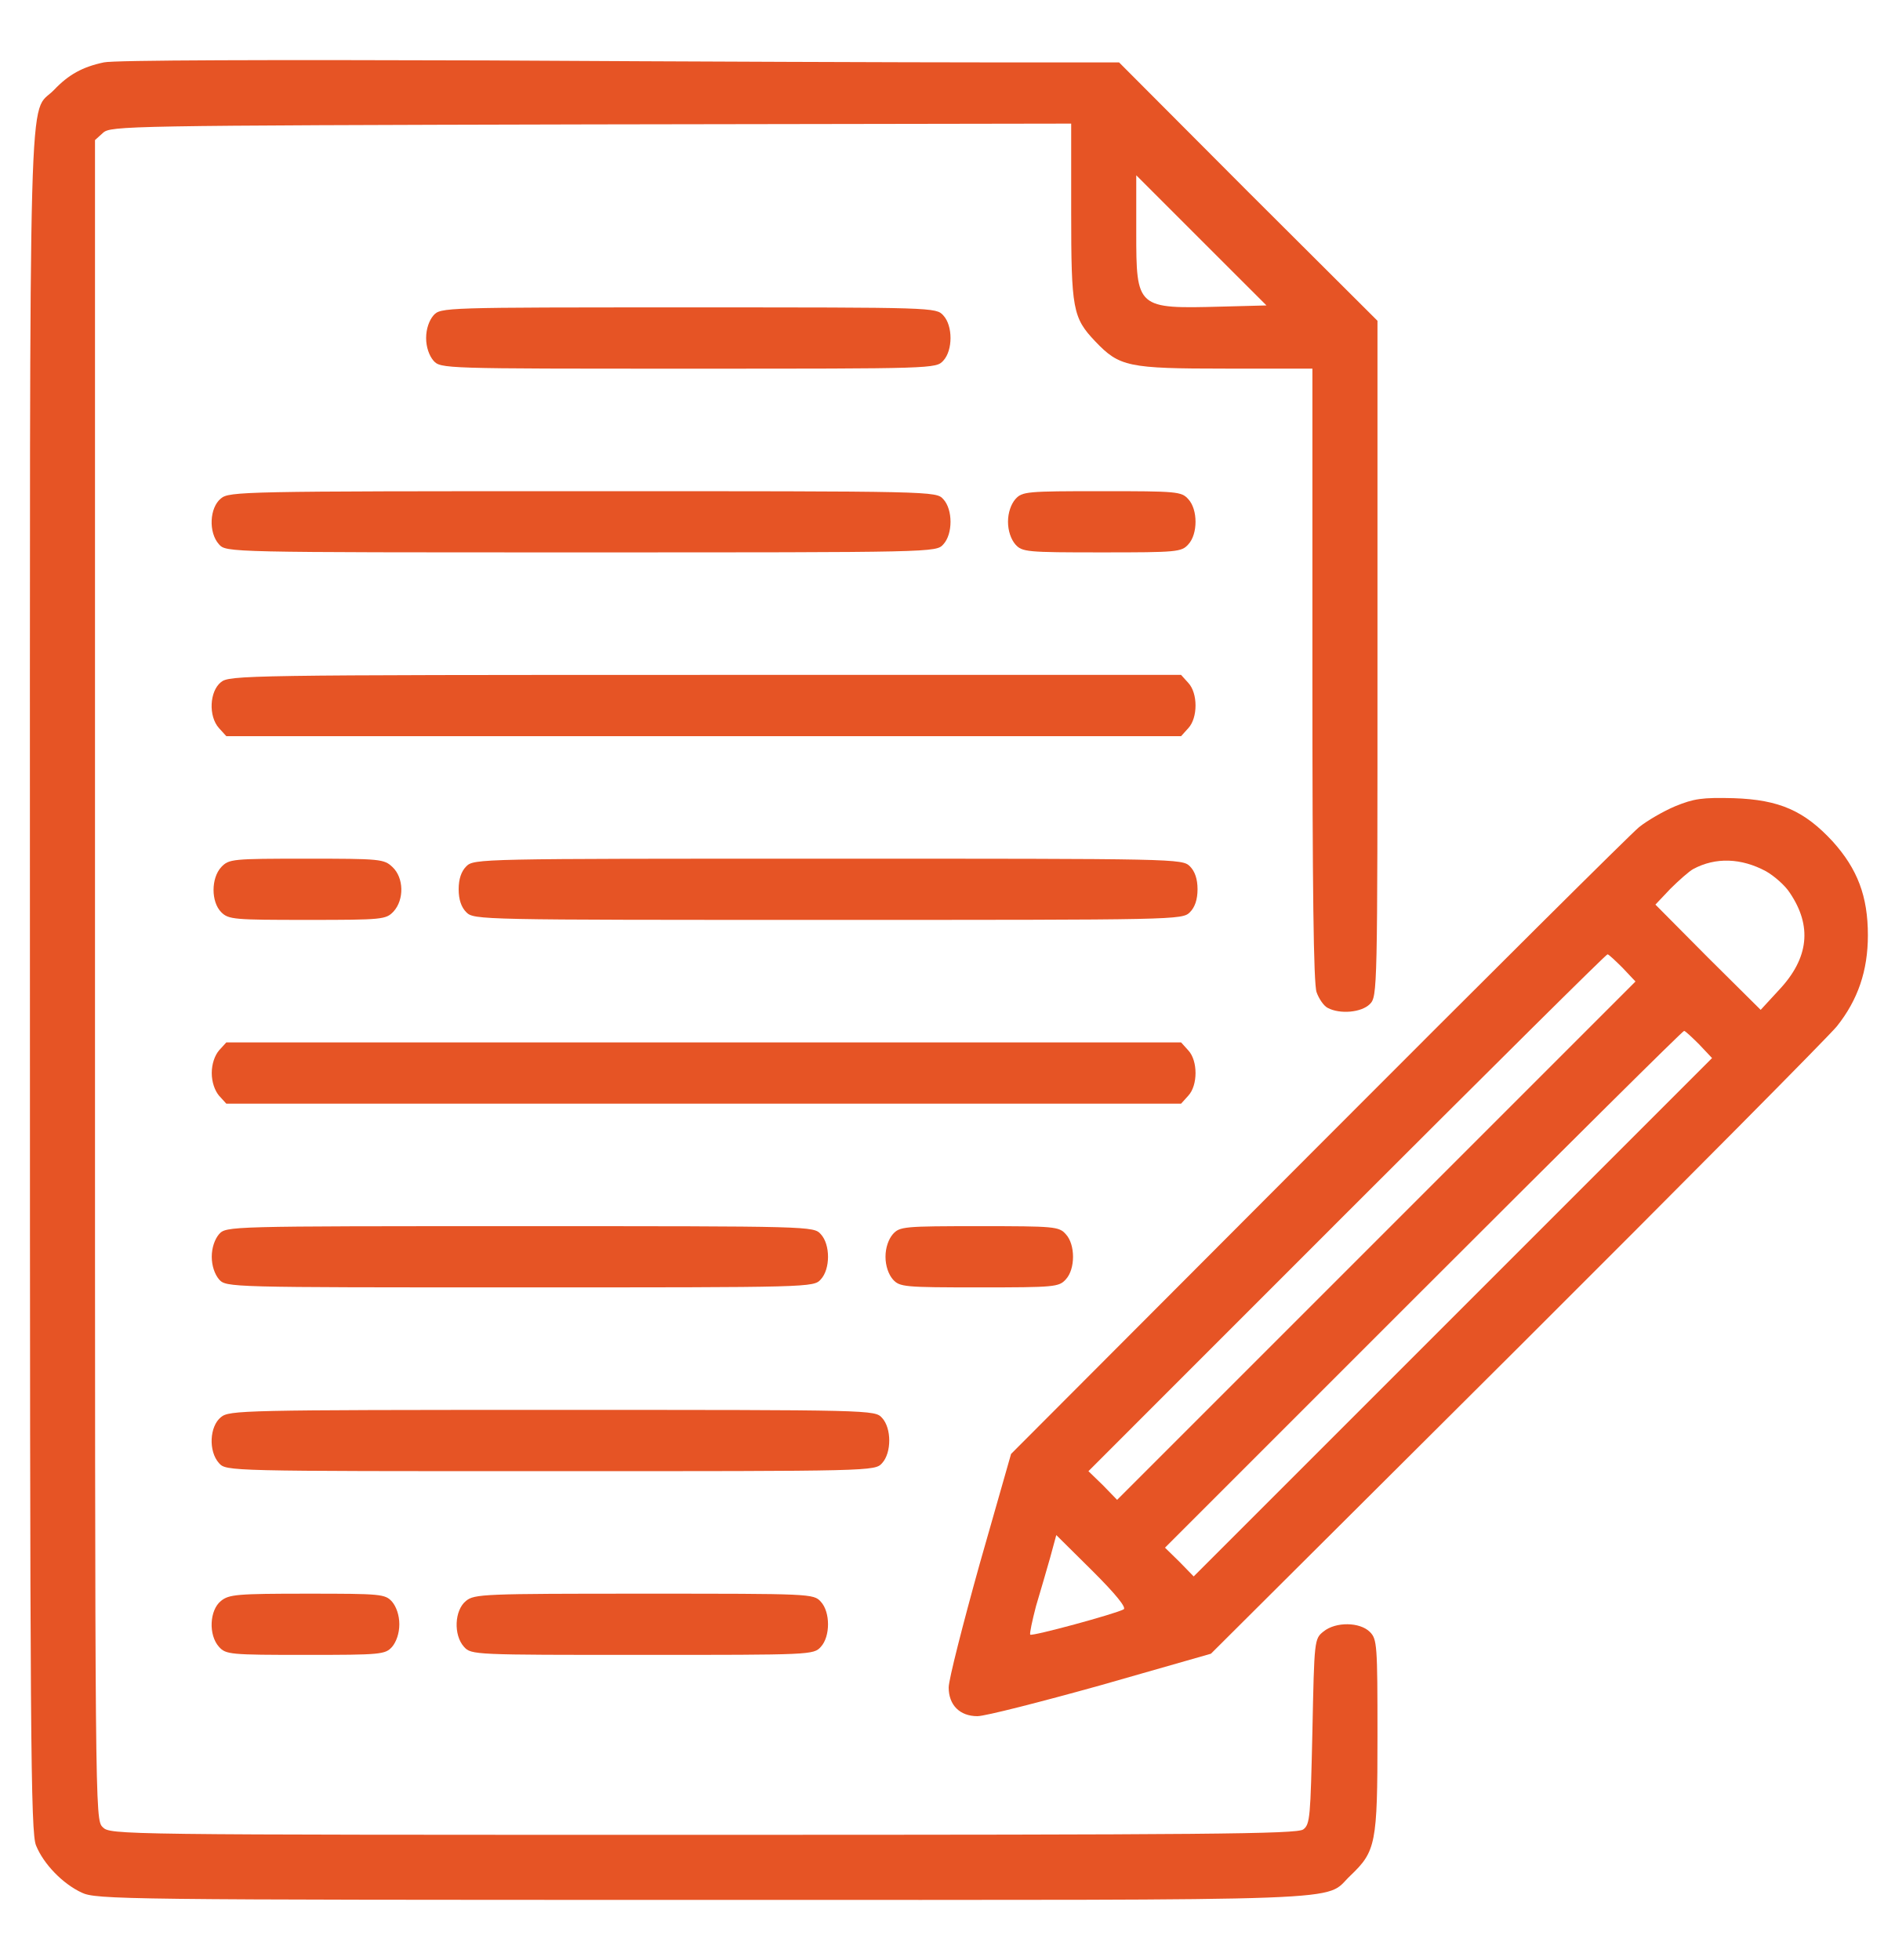
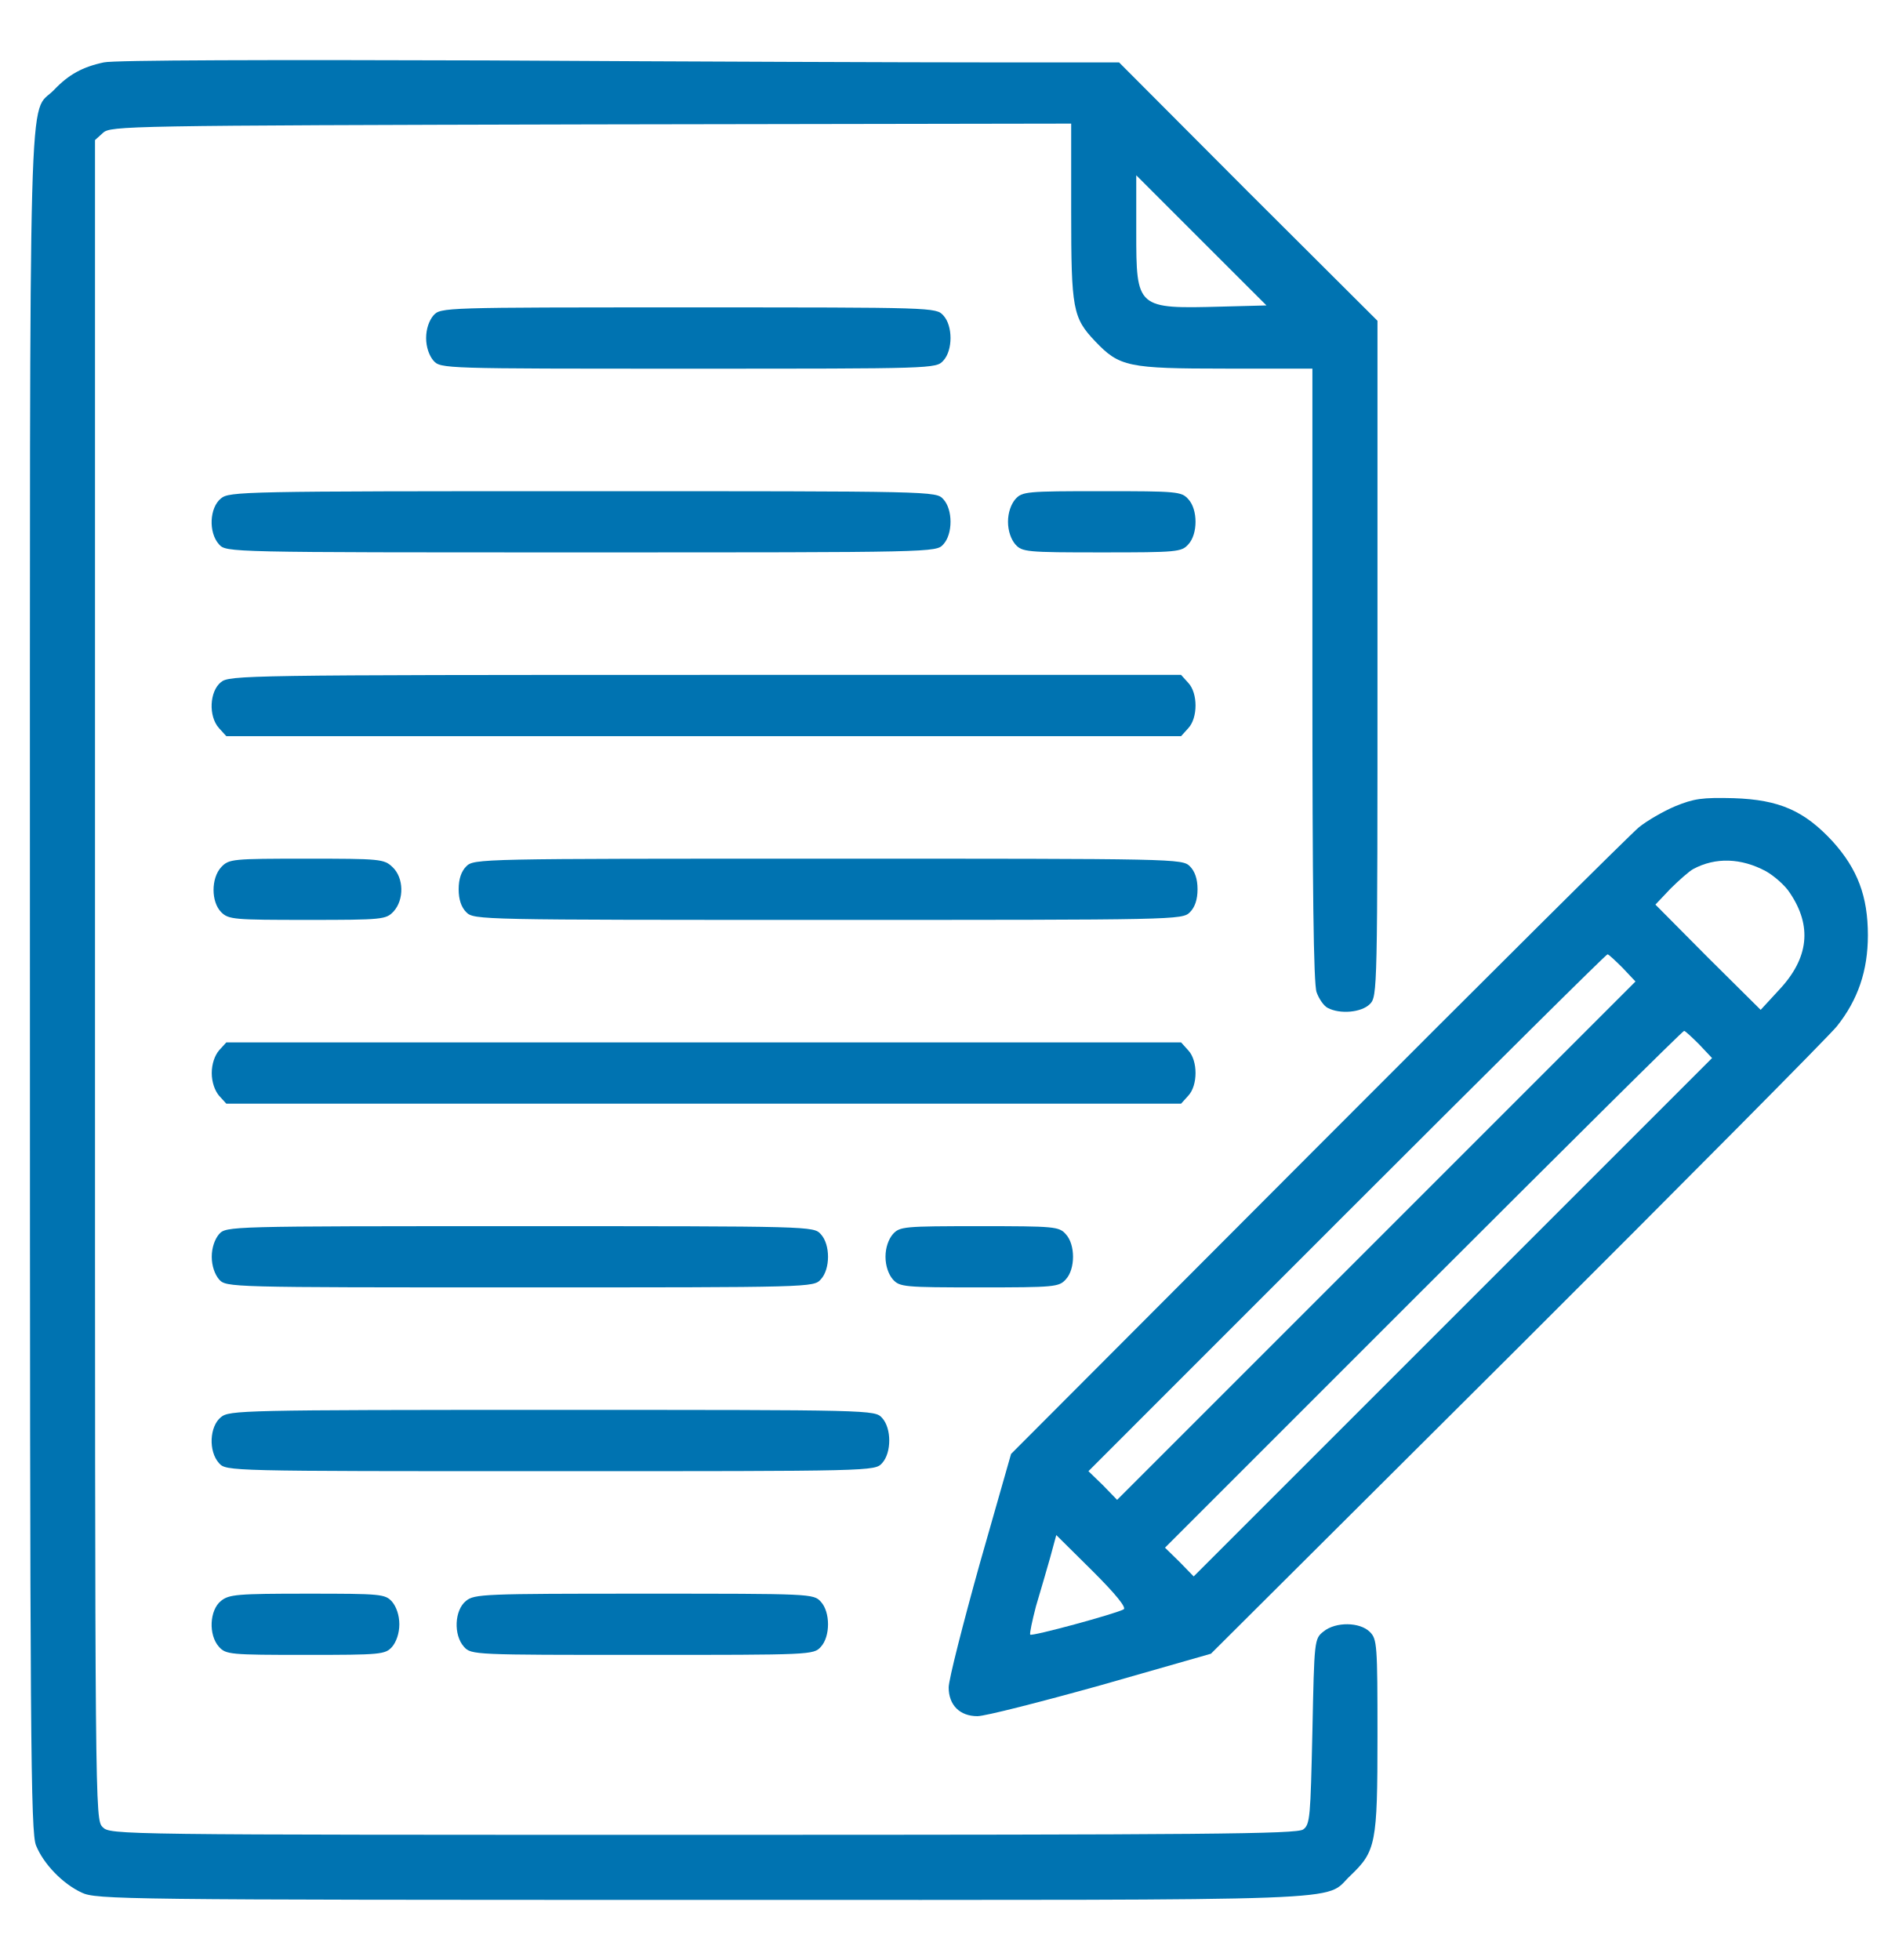
<svg xmlns="http://www.w3.org/2000/svg" width="29" height="30" viewBox="0 0 29 30" fill="none">
-   <path d="M1.589 0.955C1.26 1.025 1.05 1.142 0.827 1.376C0.428 1.792 0.458 0.644 0.458 15.017C0.458 26.642 0.469 28.054 0.552 28.248C0.669 28.535 0.962 28.834 1.249 28.968C1.471 29.074 1.846 29.08 10.758 29.08C21.001 29.08 20.245 29.109 20.667 28.71C21.059 28.335 21.083 28.224 21.083 26.572C21.083 25.171 21.077 25.089 20.966 24.978C20.813 24.826 20.444 24.82 20.257 24.972C20.116 25.084 20.116 25.101 20.087 26.502C20.057 27.814 20.052 27.925 19.946 28.002C19.846 28.072 18.493 28.084 10.758 28.084C1.764 28.084 1.688 28.084 1.571 27.966C1.454 27.849 1.454 27.773 1.454 14.999V2.144L1.577 2.033C1.694 1.927 1.917 1.921 9.048 1.904L16.395 1.892V3.24C16.395 4.734 16.419 4.863 16.764 5.226C17.134 5.613 17.262 5.642 18.757 5.642H20.087V10.324C20.087 13.587 20.104 15.058 20.151 15.187C20.186 15.287 20.262 15.398 20.321 15.427C20.509 15.527 20.837 15.498 20.966 15.369C21.083 15.252 21.083 15.175 21.083 10.084V4.91L19.102 2.935L17.128 0.955H15.1C13.987 0.955 10.548 0.943 7.454 0.925C4.19 0.914 1.735 0.919 1.589 0.955ZM18.698 4.693C17.397 4.728 17.391 4.722 17.391 3.55V2.683L18.387 3.679L19.384 4.675L18.698 4.693Z" fill="#E65425" />
-   <path d="M6.634 4.828C6.569 4.904 6.522 5.033 6.522 5.174C6.522 5.314 6.569 5.443 6.634 5.52C6.745 5.643 6.774 5.643 10.536 5.643C14.298 5.643 14.327 5.643 14.438 5.52C14.585 5.361 14.585 4.986 14.438 4.828C14.327 4.705 14.298 4.705 10.536 4.705C6.774 4.705 6.745 4.705 6.634 4.828Z" fill="#E65425" />
-   <path d="M3.382 7.629C3.206 7.77 3.188 8.15 3.352 8.332C3.464 8.455 3.469 8.455 8.895 8.455C14.321 8.455 14.327 8.455 14.438 8.332C14.585 8.174 14.585 7.799 14.438 7.641C14.327 7.518 14.321 7.518 8.925 7.518C3.704 7.518 3.51 7.523 3.382 7.629Z" fill="#E65425" />
-   <path d="M15.54 7.641C15.475 7.717 15.428 7.846 15.428 7.986C15.428 8.127 15.475 8.256 15.54 8.332C15.645 8.449 15.71 8.455 16.864 8.455C18.018 8.455 18.083 8.449 18.188 8.332C18.335 8.174 18.335 7.799 18.188 7.641C18.083 7.523 18.018 7.518 16.864 7.518C15.71 7.518 15.645 7.523 15.54 7.641Z" fill="#E65425" />
-   <path d="M3.382 10.441C3.206 10.582 3.188 10.963 3.352 11.145L3.464 11.268H10.77H18.077L18.188 11.145C18.335 10.986 18.335 10.611 18.188 10.453L18.077 10.33H10.8C3.739 10.33 3.51 10.336 3.382 10.441Z" fill="#E65425" />
-   <path d="M25.641 12.34C25.46 12.416 25.208 12.562 25.085 12.662C24.962 12.762 22.753 14.959 20.169 17.549L15.475 22.254L14.995 23.936C14.737 24.861 14.52 25.711 14.52 25.828C14.52 26.098 14.69 26.268 14.96 26.268C15.077 26.268 15.927 26.051 16.852 25.793L18.534 25.312L23.216 20.648C25.788 18.082 27.991 15.861 28.114 15.709C28.436 15.305 28.589 14.859 28.589 14.315C28.589 13.717 28.43 13.301 28.05 12.879C27.616 12.41 27.235 12.24 26.532 12.217C26.052 12.205 25.928 12.223 25.641 12.34ZM27.03 13.336C27.153 13.406 27.323 13.553 27.393 13.664C27.739 14.174 27.686 14.666 27.229 15.152L26.948 15.457L26.139 14.654L25.337 13.846L25.565 13.605C25.694 13.477 25.852 13.336 25.917 13.301C26.257 13.119 26.649 13.131 27.03 13.336ZM24.833 14.812L25.032 15.023L21.065 18.99L17.098 22.957L16.882 22.734L16.659 22.518L20.614 18.562C22.788 16.389 24.581 14.607 24.604 14.607C24.622 14.607 24.721 14.701 24.833 14.812ZM26.005 15.984L26.204 16.195L22.237 20.162L18.27 24.129L18.053 23.906L17.831 23.689L21.786 19.734C23.96 17.561 25.753 15.779 25.776 15.779C25.794 15.779 25.893 15.873 26.005 15.984ZM17.198 24.633C17.069 24.703 15.798 25.049 15.768 25.02C15.757 25.002 15.798 24.809 15.856 24.586C15.921 24.369 16.02 24.029 16.073 23.842L16.167 23.496L16.723 24.047C17.081 24.404 17.245 24.609 17.198 24.633Z" fill="#E65425" />
-   <path d="M3.387 13.271C3.229 13.441 3.229 13.805 3.387 13.963C3.499 14.074 3.581 14.08 4.706 14.08C5.86 14.08 5.907 14.074 6.024 13.951C6.188 13.77 6.182 13.435 6.007 13.271C5.878 13.148 5.819 13.143 4.688 13.143C3.552 13.143 3.505 13.148 3.387 13.271Z" fill="#E65425" />
-   <path d="M7.137 13.26C7.061 13.336 7.02 13.453 7.02 13.611C7.02 13.77 7.061 13.887 7.137 13.963C7.255 14.08 7.331 14.08 12.675 14.08C18.018 14.08 18.095 14.08 18.212 13.963C18.288 13.887 18.329 13.77 18.329 13.611C18.329 13.453 18.288 13.336 18.212 13.26C18.095 13.143 18.018 13.143 12.675 13.143C7.331 13.143 7.255 13.143 7.137 13.26Z" fill="#E65425" />
-   <path d="M3.352 16.078C3.288 16.154 3.241 16.283 3.241 16.424C3.241 16.564 3.288 16.693 3.352 16.77L3.464 16.893H10.77H18.077L18.188 16.77C18.335 16.611 18.335 16.236 18.188 16.078L18.077 15.955H10.77H3.464L3.352 16.078Z" fill="#E65425" />
-   <path d="M3.352 18.891C3.288 18.967 3.241 19.096 3.241 19.236C3.241 19.377 3.288 19.506 3.352 19.582C3.464 19.705 3.481 19.705 7.958 19.705C12.434 19.705 12.452 19.705 12.563 19.582C12.71 19.424 12.71 19.049 12.563 18.891C12.452 18.768 12.434 18.768 7.958 18.768C3.481 18.768 3.464 18.768 3.352 18.891Z" fill="#E65425" />
-   <path d="M13.665 18.891C13.6 18.967 13.553 19.096 13.553 19.236C13.553 19.377 13.6 19.506 13.665 19.582C13.77 19.699 13.835 19.705 14.989 19.705C16.143 19.705 16.208 19.699 16.313 19.582C16.46 19.424 16.46 19.049 16.313 18.891C16.208 18.773 16.143 18.768 14.989 18.768C13.835 18.768 13.77 18.773 13.665 18.891Z" fill="#E65425" />
-   <path d="M3.382 21.691C3.206 21.832 3.188 22.213 3.352 22.395C3.464 22.518 3.475 22.518 8.427 22.518C13.378 22.518 13.389 22.518 13.501 22.395C13.647 22.236 13.647 21.861 13.501 21.703C13.389 21.58 13.378 21.58 8.456 21.58C3.698 21.58 3.51 21.586 3.382 21.691Z" fill="#E65425" />
-   <path d="M3.382 24.504C3.206 24.645 3.188 25.025 3.352 25.207C3.458 25.324 3.522 25.33 4.677 25.33C5.831 25.33 5.895 25.324 6.001 25.207C6.065 25.131 6.112 25.002 6.112 24.861C6.112 24.721 6.065 24.592 6.001 24.516C5.895 24.398 5.831 24.393 4.706 24.393C3.628 24.393 3.505 24.404 3.382 24.504Z" fill="#E65425" />
-   <path d="M7.132 24.504C6.956 24.645 6.938 25.025 7.102 25.207C7.214 25.33 7.255 25.33 9.833 25.33C12.411 25.33 12.452 25.33 12.563 25.207C12.71 25.049 12.71 24.674 12.563 24.516C12.452 24.393 12.411 24.393 9.862 24.393C7.401 24.393 7.26 24.398 7.132 24.504Z" fill="#E65425" />
+   <path d="M1.589 0.955C1.26 1.025 1.05 1.142 0.827 1.376C0.428 1.792 0.458 0.644 0.458 15.017C0.458 26.642 0.469 28.054 0.552 28.248C0.669 28.535 0.962 28.834 1.249 28.968C1.471 29.074 1.846 29.08 10.758 29.08C21.001 29.08 20.245 29.109 20.667 28.71C21.059 28.335 21.083 28.224 21.083 26.572C21.083 25.171 21.077 25.089 20.966 24.978C20.813 24.826 20.444 24.82 20.257 24.972C20.116 25.084 20.116 25.101 20.087 26.502C20.057 27.814 20.052 27.925 19.946 28.002C19.846 28.072 18.493 28.084 10.758 28.084C1.764 28.084 1.688 28.084 1.571 27.966C1.454 27.849 1.454 27.773 1.454 14.999V2.144L1.577 2.033C1.694 1.927 1.917 1.921 9.048 1.904L16.395 1.892V3.24C16.395 4.734 16.419 4.863 16.764 5.226C17.134 5.613 17.262 5.642 18.757 5.642H20.087V10.324C20.087 13.587 20.104 15.058 20.151 15.187C20.186 15.287 20.262 15.398 20.321 15.427C20.509 15.527 20.837 15.498 20.966 15.369C21.083 15.252 21.083 15.175 21.083 10.084V4.91L19.102 2.935L17.128 0.955H15.1C13.987 0.955 10.548 0.943 7.454 0.925C4.19 0.914 1.735 0.919 1.589 0.955ZM18.698 4.693C17.397 4.728 17.391 4.722 17.391 3.55V2.683L18.387 3.679L19.384 4.675L18.698 4.693Z" fill="#0073b1" />
+   <path d="M6.634 4.828C6.569 4.904 6.522 5.033 6.522 5.174C6.522 5.314 6.569 5.443 6.634 5.52C6.745 5.643 6.774 5.643 10.536 5.643C14.298 5.643 14.327 5.643 14.438 5.52C14.585 5.361 14.585 4.986 14.438 4.828C14.327 4.705 14.298 4.705 10.536 4.705C6.774 4.705 6.745 4.705 6.634 4.828Z" fill="#0073b1" />
+   <path d="M3.382 7.629C3.206 7.77 3.188 8.15 3.352 8.332C3.464 8.455 3.469 8.455 8.895 8.455C14.321 8.455 14.327 8.455 14.438 8.332C14.585 8.174 14.585 7.799 14.438 7.641C14.327 7.518 14.321 7.518 8.925 7.518C3.704 7.518 3.51 7.523 3.382 7.629Z" fill="#0073b1" />
+   <path d="M15.54 7.641C15.475 7.717 15.428 7.846 15.428 7.986C15.428 8.127 15.475 8.256 15.54 8.332C15.645 8.449 15.71 8.455 16.864 8.455C18.018 8.455 18.083 8.449 18.188 8.332C18.335 8.174 18.335 7.799 18.188 7.641C18.083 7.523 18.018 7.518 16.864 7.518C15.71 7.518 15.645 7.523 15.54 7.641Z" fill="#0073b1" />
+   <path d="M3.382 10.441C3.206 10.582 3.188 10.963 3.352 11.145L3.464 11.268H10.77H18.077L18.188 11.145C18.335 10.986 18.335 10.611 18.188 10.453L18.077 10.33H10.8C3.739 10.33 3.51 10.336 3.382 10.441Z" fill="#0073b1" />
+   <path d="M25.641 12.34C25.46 12.416 25.208 12.562 25.085 12.662C24.962 12.762 22.753 14.959 20.169 17.549L15.475 22.254L14.995 23.936C14.737 24.861 14.52 25.711 14.52 25.828C14.52 26.098 14.69 26.268 14.96 26.268C15.077 26.268 15.927 26.051 16.852 25.793L18.534 25.312L23.216 20.648C25.788 18.082 27.991 15.861 28.114 15.709C28.436 15.305 28.589 14.859 28.589 14.315C28.589 13.717 28.43 13.301 28.05 12.879C27.616 12.41 27.235 12.24 26.532 12.217C26.052 12.205 25.928 12.223 25.641 12.34ZM27.03 13.336C27.153 13.406 27.323 13.553 27.393 13.664C27.739 14.174 27.686 14.666 27.229 15.152L26.948 15.457L26.139 14.654L25.337 13.846L25.565 13.605C25.694 13.477 25.852 13.336 25.917 13.301C26.257 13.119 26.649 13.131 27.03 13.336ZM24.833 14.812L25.032 15.023L21.065 18.99L17.098 22.957L16.882 22.734L16.659 22.518L20.614 18.562C22.788 16.389 24.581 14.607 24.604 14.607C24.622 14.607 24.721 14.701 24.833 14.812ZM26.005 15.984L26.204 16.195L22.237 20.162L18.27 24.129L18.053 23.906L17.831 23.689L21.786 19.734C23.96 17.561 25.753 15.779 25.776 15.779C25.794 15.779 25.893 15.873 26.005 15.984ZM17.198 24.633C17.069 24.703 15.798 25.049 15.768 25.02C15.757 25.002 15.798 24.809 15.856 24.586C15.921 24.369 16.02 24.029 16.073 23.842L16.167 23.496L16.723 24.047C17.081 24.404 17.245 24.609 17.198 24.633Z" fill="#0073b1" />
+   <path d="M3.387 13.271C3.229 13.441 3.229 13.805 3.387 13.963C3.499 14.074 3.581 14.08 4.706 14.08C5.86 14.08 5.907 14.074 6.024 13.951C6.188 13.77 6.182 13.435 6.007 13.271C5.878 13.148 5.819 13.143 4.688 13.143C3.552 13.143 3.505 13.148 3.387 13.271Z" fill="#0073b1" />
+   <path d="M7.137 13.26C7.061 13.336 7.02 13.453 7.02 13.611C7.02 13.77 7.061 13.887 7.137 13.963C7.255 14.08 7.331 14.08 12.675 14.08C18.018 14.08 18.095 14.08 18.212 13.963C18.288 13.887 18.329 13.77 18.329 13.611C18.329 13.453 18.288 13.336 18.212 13.26C18.095 13.143 18.018 13.143 12.675 13.143C7.331 13.143 7.255 13.143 7.137 13.26Z" fill="#0073b1" />
+   <path d="M3.352 16.078C3.288 16.154 3.241 16.283 3.241 16.424C3.241 16.564 3.288 16.693 3.352 16.77L3.464 16.893H10.77H18.077L18.188 16.77C18.335 16.611 18.335 16.236 18.188 16.078L18.077 15.955H10.77H3.464L3.352 16.078Z" fill="#0073b1" />
+   <path d="M3.352 18.891C3.288 18.967 3.241 19.096 3.241 19.236C3.241 19.377 3.288 19.506 3.352 19.582C3.464 19.705 3.481 19.705 7.958 19.705C12.434 19.705 12.452 19.705 12.563 19.582C12.71 19.424 12.71 19.049 12.563 18.891C12.452 18.768 12.434 18.768 7.958 18.768C3.481 18.768 3.464 18.768 3.352 18.891Z" fill="#0073b1" />
+   <path d="M13.665 18.891C13.6 18.967 13.553 19.096 13.553 19.236C13.553 19.377 13.6 19.506 13.665 19.582C13.77 19.699 13.835 19.705 14.989 19.705C16.143 19.705 16.208 19.699 16.313 19.582C16.46 19.424 16.46 19.049 16.313 18.891C16.208 18.773 16.143 18.768 14.989 18.768C13.835 18.768 13.77 18.773 13.665 18.891Z" fill="#0073b1" />
+   <path d="M3.382 21.691C3.206 21.832 3.188 22.213 3.352 22.395C3.464 22.518 3.475 22.518 8.427 22.518C13.378 22.518 13.389 22.518 13.501 22.395C13.647 22.236 13.647 21.861 13.501 21.703C13.389 21.58 13.378 21.58 8.456 21.58C3.698 21.58 3.51 21.586 3.382 21.691Z" fill="#0073b1" />
+   <path d="M3.382 24.504C3.206 24.645 3.188 25.025 3.352 25.207C3.458 25.324 3.522 25.33 4.677 25.33C5.831 25.33 5.895 25.324 6.001 25.207C6.065 25.131 6.112 25.002 6.112 24.861C6.112 24.721 6.065 24.592 6.001 24.516C5.895 24.398 5.831 24.393 4.706 24.393C3.628 24.393 3.505 24.404 3.382 24.504Z" fill="#0073b1" />
+   <path d="M7.132 24.504C6.956 24.645 6.938 25.025 7.102 25.207C7.214 25.33 7.255 25.33 9.833 25.33C12.411 25.33 12.452 25.33 12.563 25.207C12.71 25.049 12.71 24.674 12.563 24.516C12.452 24.393 12.411 24.393 9.862 24.393C7.401 24.393 7.26 24.398 7.132 24.504Z" fill="#0073b1" />
</svg>
